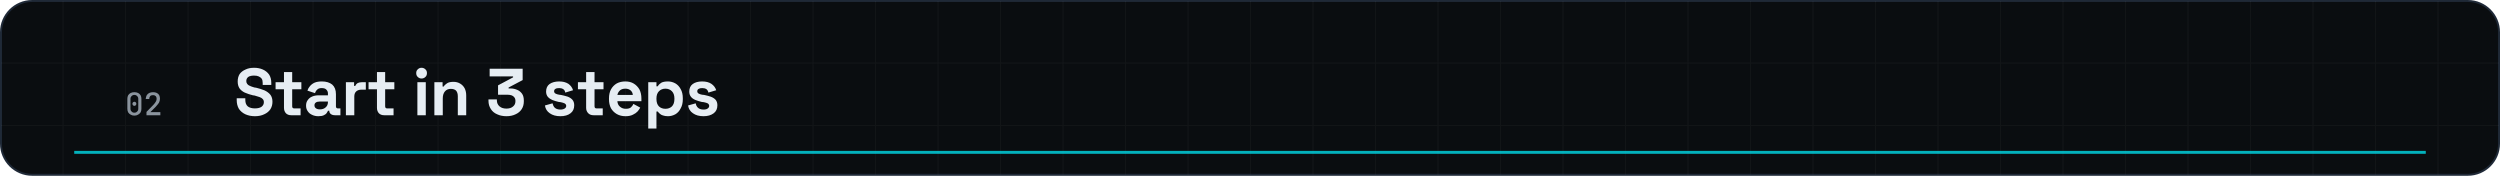
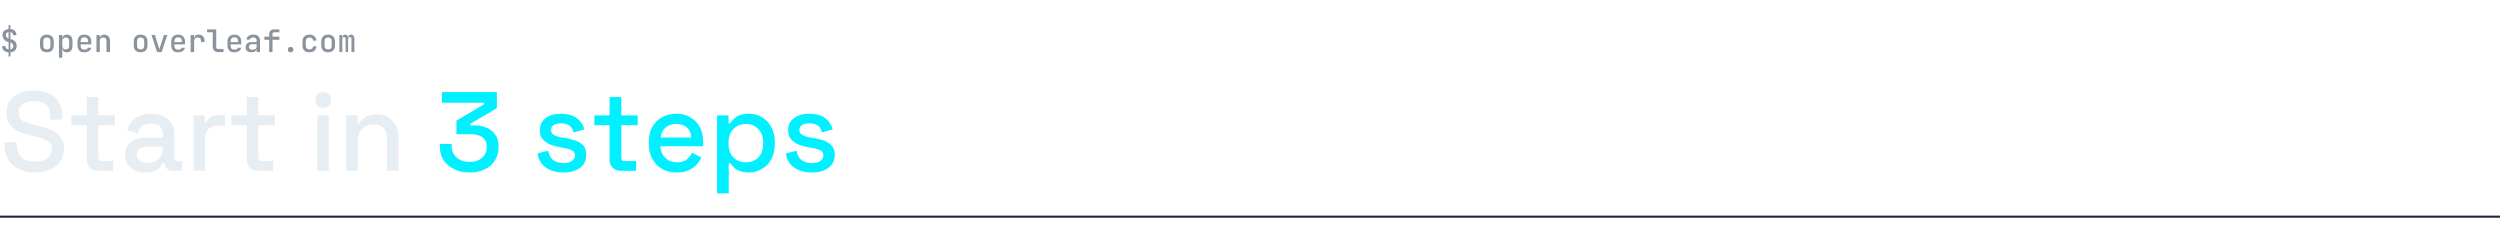
- <svg xmlns="http://www.w3.org/2000/svg" width="100%" viewBox="0 0 1280 90" role="img" aria-label="Start in 3 steps">
-   <defs>
-     <pattern id="grid" width="32" height="32" patternUnits="userSpaceOnUse">
-       <path d="M32 0H0V32" fill="none" stroke="#e6edf3" stroke-opacity=".035" stroke-width="1" />
-     </pattern>
-     <filter id="glow" x="-100%" y="-100%" width="300%" height="300%">
-       <feGaussianBlur stdDeviation="3" result="blur" />
-       <feMerge>
-         <feMergeNode in="blur" />
-         <feMergeNode in="SourceGraphic" />
-       </feMerge>
-     </filter>
-   </defs>
-   <rect x=".5" y=".5" width="1279" height="89" rx="16" fill="#0a0d10" stroke="#1f2937" />
-   <rect x=".5" y=".5" width="1279" height="89" rx="16" fill="url(#grid)" />
-   <path d="M68.8 59.2Q67.7 59.2 66.9 58.7Q66.1 58.3 65.6 57.5Q65.2 56.7 65.2 55.7V50.6Q65.2 49.6 65.6 48.8Q66.1 48.0 66.9 47.6Q67.7 47.2 68.8 47.2Q69.9 47.2 70.7 47.6Q71.5 48.0 72.0 48.8Q72.4 49.6 72.4 50.6V55.7Q72.4 56.7 72.0 57.5Q71.5 58.3 70.7 58.7Q69.9 59.2 68.8 59.2ZM68.8 57.7Q69.7 57.7 70.2 57.1Q70.8 56.6 70.8 55.7V50.6Q70.8 49.7 70.2 49.2Q69.7 48.6 68.8 48.6Q67.9 48.6 67.4 49.2Q66.8 49.7 66.8 50.6V55.7Q66.8 56.6 67.4 57.1Q67.9 57.7 68.8 57.7ZM68.8 54.2Q68.4 54.2 68.1 53.9Q67.8 53.6 67.8 53.1Q67.8 52.7 68.1 52.4Q68.4 52.1 68.8 52.1Q69.2 52.1 69.5 52.4Q69.8 52.7 69.8 53.1Q69.8 53.6 69.5 53.9Q69.2 54.2 68.8 54.2ZM75.0 59.0V57.3L78.6 53.6Q79.4 52.7 79.8 52.0Q80.2 51.3 80.2 50.6Q80.2 49.7 79.7 49.2Q79.2 48.7 78.4 48.7Q77.4 48.7 76.9 49.2Q76.4 49.8 76.4 50.7H74.6Q74.7 49.6 75.1 48.8Q75.6 48.0 76.4 47.6Q77.3 47.2 78.4 47.2Q79.5 47.2 80.3 47.6Q81.1 48.0 81.5 48.7Q81.9 49.5 81.9 50.5Q81.9 51.6 81.4 52.6Q80.8 53.5 79.6 54.8L77.0 57.4H82.1V59.0Z" fill="#8b949e" />
-   <path d="M130.5 59.5Q127.8 59.5 125.6 58.5Q123.5 57.5 122.3 55.7Q121.2 53.8 121.2 51.2V50.3H125.6V51.2Q125.6 53.4 126.9 54.5Q128.2 55.5 130.5 55.5Q132.8 55.5 134.0 54.6Q135.1 53.7 135.1 52.3Q135.1 51.3 134.5 50.7Q134.0 50.1 132.9 49.7Q131.8 49.3 130.3 48.9L129.5 48.8Q127.1 48.2 125.3 47.4Q123.6 46.6 122.6 45.2Q121.7 43.8 121.7 41.7Q121.7 39.5 122.7 37.9Q123.8 36.4 125.7 35.6Q127.5 34.7 130.1 34.7Q132.6 34.7 134.6 35.6Q136.6 36.5 137.8 38.2Q138.9 39.9 138.9 42.5V43.5H134.5V42.5Q134.5 41.1 134.0 40.3Q133.4 39.5 132.4 39.1Q131.5 38.7 130.1 38.7Q128.1 38.7 127.1 39.4Q126.1 40.2 126.1 41.5Q126.1 42.4 126.6 43.0Q127.0 43.6 128.0 44.0Q128.9 44.4 130.3 44.8L131.1 44.9Q133.6 45.5 135.5 46.3Q137.4 47.2 138.5 48.6Q139.5 50.0 139.5 52.1Q139.5 54.3 138.4 56.0Q137.3 57.6 135.3 58.5Q133.3 59.5 130.5 59.5ZM149.1 59.0Q147.4 59.0 146.4 58.0Q145.4 56.9 145.4 55.2V45.7H141.1V42.1H145.4V36.9H149.6V42.1H154.3V45.7H149.6V54.4Q149.6 55.5 150.6 55.5H153.9V59.0ZM163.0 59.5Q161.2 59.5 159.8 58.8Q158.4 58.2 157.6 57.0Q156.7 55.8 156.7 54.1Q156.7 52.3 157.6 51.2Q158.4 50.0 159.9 49.4Q161.3 48.8 163.2 48.8H167.9V47.8Q167.9 46.7 167.1 45.9Q166.4 45.1 164.7 45.1Q163.1 45.1 162.4 45.9Q161.6 46.6 161.3 47.7L157.4 46.4Q157.8 45.1 158.7 44.1Q159.6 43.0 161.1 42.3Q162.6 41.7 164.8 41.7Q168.1 41.7 170.1 43.3Q172.0 45.0 172.0 48.2V54.4Q172.0 55.5 173.0 55.5H174.3V59.0H171.5Q170.2 59.0 169.4 58.4Q168.6 57.8 168.6 56.8V56.7H167.9Q167.8 57.1 167.3 57.8Q166.9 58.5 165.8 59.0Q164.8 59.5 163.0 59.5ZM163.8 56.0Q165.6 56.0 166.7 55.0Q167.9 54.0 167.9 52.3V52.0H163.6Q162.4 52.0 161.7 52.5Q161.0 53.0 161.0 53.9Q161.0 54.9 161.7 55.4Q162.4 56.0 163.8 56.0ZM177.1 59.0V42.1H181.3V44.0H181.9Q182.3 43.0 183.2 42.5Q184.1 42.1 185.2 42.1H187.3V45.9H185.1Q183.5 45.9 182.5 46.7Q181.4 47.6 181.4 49.4V59.0ZM196.7 59.0Q195.0 59.0 194.0 58.0Q193.0 56.9 193.0 55.2V45.7H188.7V42.1H193.0V36.9H197.2V42.1H201.9V45.7H197.2V54.4Q197.2 55.5 198.2 55.5H201.5V59.0ZM213.7 59.0V42.1H218.0V59.0ZM215.8 40.2Q214.7 40.2 213.9 39.4Q213.1 38.7 213.1 37.4Q213.1 36.2 213.9 35.5Q214.7 34.7 215.8 34.7Q217.0 34.7 217.8 35.5Q218.6 36.2 218.6 37.4Q218.6 38.7 217.8 39.4Q217.0 40.2 215.8 40.2ZM222.4 59.0V42.1H226.6V44.3H227.2Q227.6 43.5 228.8 42.7Q229.9 41.9 232.2 41.9Q234.1 41.9 235.6 42.8Q237.1 43.7 237.9 45.2Q238.7 46.8 238.7 48.9V59.0H234.4V49.3Q234.4 47.4 233.5 46.4Q232.6 45.5 230.8 45.5Q228.9 45.5 227.8 46.8Q226.7 48.1 226.7 50.4V59.0ZM259.3 59.5Q256.6 59.5 254.5 58.5Q252.4 57.6 251.3 55.8Q250.1 54.0 250.1 51.6V50.9H254.4V51.4Q254.4 53.3 255.8 54.5Q257.1 55.6 259.3 55.6Q261.5 55.6 262.7 54.5Q263.9 53.5 263.9 51.9V51.6Q263.9 50.5 263.3 49.8Q262.8 49.1 261.9 48.8Q261.0 48.5 259.8 48.5H255.0V43.7L262.7 39.6V39.1H250.7V35.2H267.6V41.0L260.4 44.8V45.3H261.6Q263.2 45.3 264.8 46.0Q266.3 46.6 267.3 48.0Q268.2 49.3 268.2 51.5V51.9Q268.2 54.2 267.1 55.9Q266.0 57.6 264.0 58.5Q262.0 59.5 259.3 59.5ZM286.9 59.5Q283.6 59.5 281.5 58.0Q279.4 56.6 279.0 54.0L282.9 52.9Q283.2 54.1 283.7 54.8Q284.3 55.5 285.1 55.8Q286.0 56.1 286.9 56.1Q288.4 56.1 289.2 55.5Q289.9 55.0 289.9 54.2Q289.9 53.5 289.2 53.0Q288.5 52.6 287.0 52.3L286.1 52.2Q284.3 51.8 282.8 51.2Q281.4 50.6 280.5 49.6Q279.6 48.5 279.6 46.9Q279.6 44.3 281.4 43.0Q283.3 41.7 286.3 41.7Q289.1 41.7 291.0 42.9Q292.8 44.2 293.4 46.2L289.4 47.4Q289.2 46.1 288.3 45.6Q287.5 45.1 286.3 45.1Q285.0 45.1 284.4 45.5Q283.7 45.9 283.7 46.7Q283.7 47.5 284.4 47.9Q285.1 48.3 286.3 48.5L287.2 48.6Q289.1 49.0 290.7 49.5Q292.2 50.1 293.1 51.1Q294.0 52.2 294.0 53.9Q294.0 56.6 292.1 58.0Q290.2 59.5 286.9 59.5ZM303.9 59.0Q302.2 59.0 301.2 58.0Q300.1 56.9 300.1 55.2V45.7H295.9V42.1H300.1V36.9H304.4V42.1H309.0V45.7H304.4V54.4Q304.4 55.5 305.4 55.5H308.6V59.0ZM320.3 59.5Q317.7 59.5 315.8 58.4Q313.9 57.3 312.8 55.4Q311.8 53.4 311.8 50.8V50.4Q311.8 47.7 312.8 45.8Q313.9 43.8 315.8 42.7Q317.7 41.7 320.2 41.7Q322.7 41.7 324.5 42.8Q326.3 43.9 327.4 45.8Q328.4 47.8 328.4 50.4V51.8H316.1Q316.2 53.6 317.4 54.6Q318.6 55.7 320.4 55.7Q322.2 55.7 323.0 55.0Q323.9 54.2 324.3 53.2L327.8 55.1Q327.4 55.9 326.5 57.0Q325.6 58.0 324.1 58.7Q322.6 59.5 320.3 59.5ZM316.1 48.6H324.0Q323.9 47.2 322.9 46.3Q321.8 45.4 320.2 45.4Q318.4 45.4 317.4 46.3Q316.4 47.2 316.1 48.6ZM331.9 65.8V42.1H336.1V44.2H336.7Q337.3 43.2 338.5 42.4Q339.7 41.7 342.0 41.7Q344.0 41.7 345.8 42.7Q347.5 43.7 348.5 45.6Q349.6 47.5 349.6 50.3V50.8Q349.6 53.6 348.5 55.5Q347.5 57.5 345.8 58.5Q344.0 59.5 342.0 59.5Q340.5 59.5 339.4 59.1Q338.4 58.8 337.8 58.2Q337.1 57.6 336.8 57.1H336.1V65.8ZM340.7 55.7Q342.7 55.7 344.0 54.5Q345.3 53.2 345.3 50.7V50.4Q345.3 48.0 344.0 46.7Q342.7 45.4 340.7 45.4Q338.7 45.4 337.4 46.7Q336.1 48.0 336.1 50.4V50.7Q336.1 53.2 337.4 54.5Q338.7 55.7 340.7 55.7ZM360.2 59.5Q356.9 59.5 354.8 58.0Q352.7 56.6 352.3 54.0L356.2 52.9Q356.4 54.1 357.0 54.8Q357.6 55.5 358.4 55.8Q359.2 56.1 360.2 56.1Q361.7 56.1 362.4 55.5Q363.1 55.0 363.1 54.2Q363.1 53.5 362.5 53.0Q361.8 52.6 360.3 52.3L359.3 52.2Q357.6 51.8 356.1 51.2Q354.6 50.6 353.8 49.6Q352.9 48.5 352.9 46.9Q352.9 44.3 354.7 43.0Q356.5 41.7 359.5 41.7Q362.4 41.7 364.2 42.9Q366.1 44.2 366.7 46.2L362.7 47.4Q362.4 46.1 361.6 45.6Q360.8 45.1 359.5 45.1Q358.3 45.1 357.7 45.5Q357.0 45.9 357.0 46.7Q357.0 47.5 357.7 47.9Q358.4 48.3 359.5 48.5L360.5 48.6Q362.4 49.0 363.9 49.5Q365.5 50.1 366.4 51.1Q367.3 52.2 367.3 53.9Q367.3 56.6 365.4 58.0Q363.4 59.5 360.2 59.5Z" fill="#e6edf3" />
-   <path d="M38 78H1242" stroke="#00f0ff" stroke-opacity=".72" stroke-width="1.5" />
+ <svg xmlns="http://www.w3.org/2000/svg" viewBox="0 0 1200 110" width="100%" role="img" aria-label="Start in 3 steps">
+   <path d="M4.1 27.1V25.1Q2.6 25.0 1.8 24.2Q1.0 23.4 1.0 22.1H2.6Q2.6 22.8 3.0 23.2Q3.4 23.6 4.1 23.7V20.1L3.7 20.1Q2.5 19.7 1.9 18.9Q1.2 18.0 1.2 16.9Q1.2 15.6 2.0 14.8Q2.8 14.1 4.1 13.9V12.0H5.0V13.9Q6.3 14.0 7.1 14.8Q7.9 15.6 7.9 16.9H6.3Q6.3 16.3 5.9 15.9Q5.6 15.5 5.0 15.4V18.7L5.5 18.9Q6.7 19.2 7.4 20.1Q8.0 20.9 8.0 22.1Q8.0 23.4 7.2 24.2Q6.4 25.0 5.0 25.1V27.1ZM5.0 23.7Q5.7 23.6 6.0 23.2Q6.4 22.8 6.4 22.1Q6.4 21.5 6.0 21.0Q5.6 20.5 4.9 20.4L5.0 20.1ZM4.1 19.2V15.4Q3.5 15.5 3.2 15.8Q2.8 16.2 2.8 16.8Q2.8 17.5 3.3 18.0Q3.8 18.5 4.6 18.6ZM22.5 25.1Q21.5 25.1 20.7 24.7Q20.0 24.4 19.6 23.6Q19.2 22.9 19.2 21.9V19.8Q19.2 18.8 19.6 18.1Q20.0 17.4 20.7 17.0Q21.5 16.6 22.5 16.6Q23.5 16.6 24.3 17.0Q25.0 17.4 25.4 18.1Q25.8 18.8 25.8 19.8V21.9Q25.8 22.9 25.4 23.6Q25.0 24.4 24.3 24.7Q23.5 25.1 22.5 25.1ZM22.5 23.7Q23.3 23.7 23.8 23.3Q24.2 22.8 24.2 21.9V19.8Q24.2 18.9 23.8 18.5Q23.3 18.0 22.5 18.0Q21.7 18.0 21.2 18.5Q20.8 18.9 20.8 19.8V21.9Q20.8 22.8 21.2 23.3Q21.7 23.7 22.5 23.7ZM28.3 27.7V16.8H29.9V18.3H30.2L29.9 18.7Q29.9 17.7 30.5 17.2Q31.1 16.6 32.1 16.6Q33.3 16.6 34.1 17.4Q34.8 18.3 34.8 19.7V22.0Q34.8 23.0 34.5 23.7Q34.2 24.4 33.5 24.8Q32.9 25.1 32.1 25.1Q31.1 25.1 30.5 24.6Q29.9 24.0 29.9 23.1L30.2 23.4H29.8L29.9 25.3V27.7ZM31.5 23.7Q32.3 23.7 32.8 23.3Q33.2 22.8 33.2 22.0V19.8Q33.2 18.9 32.8 18.5Q32.3 18.0 31.5 18.0Q30.8 18.0 30.3 18.5Q29.9 19.0 29.9 19.8V22.0Q29.9 22.8 30.3 23.3Q30.8 23.7 31.5 23.7ZM40.5 25.1Q39.5 25.1 38.7 24.8Q38.0 24.4 37.6 23.6Q37.2 22.9 37.2 22.0V19.8Q37.2 18.8 37.6 18.1Q38.0 17.4 38.7 17.0Q39.5 16.6 40.5 16.6Q41.5 16.6 42.3 17.0Q43.0 17.4 43.4 18.1Q43.8 18.8 43.8 19.8V21.3H38.7V22.0Q38.7 22.9 39.2 23.4Q39.6 23.8 40.5 23.8Q41.2 23.8 41.7 23.6Q42.1 23.3 42.2 22.9H43.8Q43.6 23.9 42.7 24.5Q41.8 25.1 40.5 25.1ZM42.3 20.3V19.8Q42.3 18.9 41.8 18.4Q41.4 17.9 40.5 17.9Q39.6 17.9 39.2 18.4Q38.7 18.9 38.7 19.8V20.2L42.4 20.2ZM46.3 25.0V16.8H47.9V18.3H48.3L47.9 18.7Q47.9 17.7 48.5 17.2Q49.0 16.6 50.1 16.6Q51.3 16.6 52.0 17.4Q52.8 18.2 52.8 19.5V25.0H51.1V19.7Q51.1 18.9 50.7 18.4Q50.3 18.0 49.5 18.0Q48.8 18.0 48.3 18.5Q47.9 18.9 47.9 19.8V25.0ZM67.5 25.1Q66.5 25.1 65.7 24.7Q65.0 24.4 64.6 23.6Q64.2 22.9 64.2 21.9V19.8Q64.2 18.8 64.6 18.1Q65.0 17.4 65.7 17.0Q66.5 16.6 67.5 16.6Q68.5 16.6 69.3 17.0Q70.0 17.4 70.4 18.1Q70.8 18.8 70.8 19.8V21.9Q70.8 22.9 70.4 23.6Q70.0 24.4 69.3 24.7Q68.5 25.1 67.5 25.1ZM67.5 23.7Q68.3 23.7 68.8 23.3Q69.2 22.8 69.2 21.9V19.8Q69.2 18.9 68.8 18.5Q68.3 18.0 67.5 18.0Q66.7 18.0 66.2 18.5Q65.8 18.9 65.8 19.8V21.9Q65.8 22.8 66.2 23.3Q66.7 23.7 67.5 23.7ZM75.4 25.0 72.7 16.8H74.4L76.0 22.0Q76.2 22.5 76.3 23.0Q76.5 23.4 76.5 23.7Q76.6 23.4 76.7 23.0Q76.9 22.5 77.0 22.0L78.7 16.8H80.3L77.6 25.0ZM85.5 25.1Q84.5 25.1 83.7 24.8Q83.0 24.4 82.6 23.6Q82.2 22.9 82.2 22.0V19.8Q82.2 18.8 82.6 18.1Q83.0 17.4 83.7 17.0Q84.5 16.6 85.5 16.6Q86.5 16.6 87.3 17.0Q88.0 17.4 88.4 18.1Q88.8 18.8 88.8 19.8V21.3H83.7V22.0Q83.7 22.9 84.2 23.4Q84.6 23.8 85.5 23.8Q86.2 23.8 86.7 23.6Q87.1 23.3 87.2 22.9H88.8Q88.6 23.9 87.7 24.5Q86.8 25.1 85.5 25.1ZM87.3 20.3V19.8Q87.3 18.9 86.8 18.4Q86.4 17.9 85.5 17.9Q84.6 17.9 84.2 18.4Q83.7 18.9 83.7 19.8V20.2L87.4 20.2ZM91.5 25.0V16.8H93.1V18.3H93.5L93.0 19.3Q93.0 18.0 93.6 17.3Q94.2 16.6 95.3 16.6Q96.6 16.6 97.4 17.4Q98.2 18.2 98.2 19.7V20.2H96.5V19.8Q96.5 18.9 96.1 18.4Q95.6 18.0 94.8 18.0Q94.0 18.0 93.6 18.4Q93.2 18.9 93.2 19.8V25.0ZM104.7 25.0Q103.9 25.0 103.3 24.7Q102.8 24.4 102.5 23.8Q102.1 23.2 102.1 22.5V15.5H99.4V14.1H103.8V22.5Q103.8 23.0 104.0 23.3Q104.3 23.5 104.8 23.5H107.3V25.0ZM112.5 25.1Q111.5 25.1 110.7 24.8Q110.0 24.4 109.6 23.6Q109.2 22.9 109.2 22.0V19.8Q109.2 18.8 109.6 18.1Q110.0 17.4 110.7 17.0Q111.5 16.6 112.5 16.6Q113.5 16.6 114.3 17.0Q115.0 17.4 115.4 18.1Q115.8 18.8 115.8 19.8V21.3H110.7V22.0Q110.7 22.9 111.2 23.4Q111.6 23.8 112.5 23.8Q113.2 23.8 113.7 23.6Q114.1 23.3 114.2 22.9H115.8Q115.6 23.9 114.7 24.5Q113.8 25.1 112.5 25.1ZM114.3 20.3V19.8Q114.3 18.9 113.8 18.4Q113.4 17.9 112.5 17.9Q111.6 17.9 111.2 18.4Q110.7 18.9 110.7 19.8V20.2L114.4 20.2ZM120.7 25.1Q119.4 25.1 118.6 24.5Q117.9 23.8 117.9 22.7Q117.9 21.5 118.7 20.8Q119.5 20.2 120.9 20.2H123.2V19.4Q123.2 18.7 122.7 18.3Q122.3 18.0 121.5 18.0Q120.9 18.0 120.4 18.3Q120.0 18.6 119.9 19.0H118.3Q118.4 17.9 119.3 17.3Q120.2 16.6 121.6 16.6Q123.1 16.6 123.9 17.3Q124.8 18.1 124.8 19.4V25.0H123.2V23.5H122.9L123.2 23.2Q123.2 24.1 122.5 24.6Q121.8 25.1 120.7 25.1ZM121.2 23.9Q122.0 23.9 122.6 23.5Q123.2 23.0 123.2 22.3V21.2H120.9Q120.3 21.2 119.9 21.6Q119.5 21.9 119.5 22.5Q119.5 23.2 120.0 23.5Q120.4 23.9 121.2 23.9ZM129.2 25.0V19.1H126.9V17.6H129.2V16.3Q129.2 15.2 129.9 14.7Q130.5 14.1 131.7 14.1H134.1V15.5H131.7Q131.3 15.5 131.0 15.7Q130.8 15.9 130.8 16.3V17.6H134.1V19.1H130.8V25.0ZM139.5 25.1Q138.9 25.1 138.5 24.8Q138.2 24.4 138.2 23.8Q138.2 23.2 138.5 22.9Q138.9 22.5 139.5 22.5Q140.1 22.5 140.5 22.9Q140.8 23.2 140.8 23.8Q140.8 24.4 140.5 24.8Q140.1 25.1 139.5 25.1ZM148.6 25.1Q147.5 25.1 146.8 24.8Q146.0 24.4 145.6 23.7Q145.2 22.9 145.2 22.0V19.8Q145.2 18.8 145.6 18.1Q146.0 17.4 146.8 17.0Q147.5 16.6 148.6 16.6Q150.0 16.6 150.9 17.4Q151.8 18.2 151.9 19.5H150.3Q150.2 18.8 149.8 18.4Q149.3 18.0 148.6 18.0Q147.7 18.0 147.3 18.5Q146.8 18.9 146.8 19.8V22.0Q146.8 22.8 147.3 23.3Q147.7 23.7 148.6 23.7Q149.3 23.7 149.8 23.3Q150.2 22.9 150.3 22.2H151.9Q151.8 23.6 150.9 24.4Q150.0 25.1 148.6 25.1ZM157.5 25.1Q156.5 25.1 155.7 24.7Q155.0 24.4 154.6 23.6Q154.2 22.9 154.2 21.9V19.8Q154.2 18.8 154.6 18.1Q155.0 17.4 155.7 17.0Q156.5 16.6 157.5 16.6Q158.5 16.6 159.3 17.0Q160.0 17.4 160.4 18.1Q160.8 18.8 160.8 19.8V21.9Q160.8 22.9 160.4 23.6Q160.0 24.4 159.3 24.7Q158.5 25.1 157.5 25.1ZM157.5 23.7Q158.3 23.7 158.8 23.3Q159.2 22.8 159.2 21.9V19.8Q159.2 18.9 158.8 18.5Q158.3 18.0 157.5 18.0Q156.7 18.0 156.2 18.5Q155.8 18.9 155.8 19.8V21.9Q155.8 22.8 156.2 23.3Q156.7 23.7 157.5 23.7ZM162.9 25.0V16.8H164.2V17.8H164.5L164.3 18.1Q164.3 17.4 164.7 17.0Q165.1 16.6 165.7 16.6Q166.4 16.6 166.7 17.1Q167.1 17.6 167.1 18.6L166.7 17.8H167.3L167.1 18.1Q167.1 17.4 167.5 17.0Q167.8 16.6 168.5 16.6Q169.2 16.6 169.7 17.2Q170.1 17.8 170.1 18.7V25.0H168.7V18.8Q168.7 18.3 168.5 18.0Q168.3 17.8 167.9 17.8Q167.5 17.8 167.3 18.0Q167.1 18.3 167.1 18.7V25.0H165.9V18.8Q165.9 18.3 165.7 18.0Q165.5 17.8 165.1 17.8Q164.7 17.8 164.5 18.0Q164.3 18.3 164.3 18.7V25.0Z" fill="#8b949e" />
+   <path d="M16.8 82.8Q12.5 82.8 9.2 81.2Q5.9 79.7 4.1 76.8Q2.2 73.8 2.2 69.6V68.3H8.0V69.6Q8.0 73.6 10.4 75.6Q12.8 77.6 16.8 77.6Q20.8 77.6 22.9 75.9Q24.9 74.2 24.9 71.5Q24.9 69.7 24.0 68.6Q23.0 67.5 21.2 66.8Q19.4 66.1 17.0 65.5L15.0 65.0Q11.3 64.2 8.7 62.9Q6.0 61.6 4.5 59.5Q3.1 57.4 3.1 54.1Q3.1 50.8 4.7 48.4Q6.4 46.0 9.3 44.7Q12.2 43.4 16.1 43.4Q20.1 43.4 23.2 44.8Q26.3 46.1 28.1 48.8Q29.9 51.4 29.9 55.4V57.4H24.1V55.4Q24.1 53.0 23.1 51.5Q22.1 50.0 20.3 49.3Q18.5 48.6 16.1 48.6Q12.7 48.6 10.8 50.0Q8.9 51.4 8.9 54.0Q8.9 55.7 9.7 56.8Q10.5 57.9 12.1 58.6Q13.8 59.3 16.2 59.9L18.2 60.3Q21.9 61.2 24.7 62.4Q27.5 63.7 29.1 65.9Q30.7 68.0 30.7 71.4Q30.7 74.8 29.0 77.4Q27.3 79.9 24.2 81.3Q21.1 82.8 16.8 82.8ZM47.0 82.0Q44.6 82.0 43.1 80.5Q41.7 79.1 41.7 76.7V60.1H34.3V55.4H41.7V46.6H47.2V55.4H55.2V60.1H47.2V75.7Q47.2 77.3 48.8 77.3H54.3V82.0ZM70.0 82.8Q67.1 82.8 64.9 81.8Q62.6 80.8 61.3 78.9Q60.0 77.0 60.0 74.3Q60.0 71.6 61.3 69.8Q62.6 68.0 64.9 67.0Q67.2 66.1 70.1 66.1H78.2V64.4Q78.2 62.1 76.8 60.7Q75.4 59.3 72.5 59.3Q69.7 59.3 68.1 60.6Q66.6 62.0 66.2 64.1L61.0 62.5Q61.6 60.3 63.0 58.5Q64.5 56.8 66.9 55.7Q69.2 54.6 72.6 54.6Q77.8 54.6 80.7 57.3Q83.7 59.9 83.7 64.8V75.7Q83.7 77.4 85.2 77.4H87.5V82.0H83.3Q81.4 82.0 80.2 81.0Q79.1 80.1 79.1 78.4V78.2H78.2Q77.8 79.0 77.0 80.1Q76.1 81.2 74.4 82.0Q72.7 82.8 70.0 82.8ZM70.8 78.2Q74.1 78.2 76.2 76.2Q78.2 74.3 78.2 71.0V70.4H70.5Q68.3 70.4 66.9 71.4Q65.6 72.3 65.6 74.2Q65.6 76.0 67.0 77.1Q68.4 78.2 70.8 78.2ZM92.9 82.0V55.4H98.3V58.5H99.2Q99.8 56.8 101.3 56.1Q102.7 55.3 104.8 55.3H108.0V60.3H104.6Q101.9 60.3 100.2 61.8Q98.4 63.3 98.4 66.3V82.0ZM123.8 82.0Q121.3 82.0 119.9 80.5Q118.5 79.1 118.5 76.7V60.1H111.1V55.4H118.5V46.6H124.0V55.4H132.0V60.1H124.0V75.7Q124.0 77.3 125.6 77.3H131.1V82.0ZM152.3 82.0V55.4H157.8V82.0ZM155.1 51.8Q153.5 51.8 152.4 50.7Q151.3 49.7 151.3 48.0Q151.3 46.3 152.4 45.3Q153.5 44.2 155.1 44.2Q156.8 44.2 157.8 45.3Q158.9 46.3 158.9 48.0Q158.9 49.7 157.8 50.7Q156.8 51.8 155.1 51.8ZM166.1 82.0V55.4H171.6V59.4H172.4Q173.2 57.8 175.1 56.4Q177.1 54.9 180.9 54.9Q183.9 54.9 186.3 56.3Q188.6 57.6 190.0 60.1Q191.3 62.6 191.3 66.0V82.0H185.8V66.4Q185.8 63.0 184.0 61.3Q182.3 59.7 179.3 59.7Q175.8 59.7 173.7 62.0Q171.7 64.2 171.7 68.6V82.0Z" fill="#e6edf3" />
+   <path d="M225.4 82.8Q221.2 82.8 218.0 81.2Q214.8 79.7 212.9 76.9Q211.1 74.0 211.1 70.1V69.1H216.8V70.0Q216.8 73.5 219.2 75.6Q221.5 77.7 225.4 77.7Q229.3 77.7 231.4 75.7Q233.6 73.8 233.6 70.8V70.3Q233.6 68.2 232.6 66.9Q231.6 65.6 229.8 65.0Q228.1 64.4 225.9 64.4H219.1V57.9L232.4 50.0V49.3H212.1V44.2H238.5V51.9L225.8 59.4V60.2H228.1Q231.0 60.2 233.6 61.3Q236.1 62.3 237.7 64.6Q239.3 66.8 239.3 70.2V70.8Q239.3 74.4 237.5 77.1Q235.8 79.8 232.7 81.3Q229.6 82.8 225.4 82.8ZM270.5 82.8Q265.4 82.8 262.1 80.5Q258.7 78.2 258.0 73.6L263.1 72.4Q263.6 74.6 264.6 75.9Q265.6 77.2 267.2 77.7Q268.7 78.3 270.5 78.3Q273.1 78.3 274.6 77.2Q276.0 76.2 276.0 74.6Q276.0 73.0 274.6 72.2Q273.3 71.5 270.6 71.0L268.8 70.7Q266.1 70.2 263.9 69.3Q261.7 68.3 260.4 66.7Q259.1 65.1 259.1 62.6Q259.1 58.8 261.9 56.7Q264.7 54.6 269.4 54.6Q273.8 54.6 276.7 56.6Q279.6 58.7 280.5 62.1L275.3 63.6Q274.8 61.2 273.2 60.2Q271.7 59.2 269.4 59.2Q267.1 59.2 265.8 60.0Q264.5 60.8 264.5 62.3Q264.5 64.0 265.8 64.7Q267.0 65.5 269.2 65.9L271.1 66.2Q273.9 66.7 276.3 67.5Q278.7 68.4 280.1 70.0Q281.4 71.6 281.4 74.3Q281.4 78.3 278.5 80.5Q275.5 82.8 270.5 82.8ZM297.9 82.0Q295.5 82.0 294.1 80.5Q292.6 79.1 292.6 76.7V60.1H285.3V55.4H292.6V46.6H298.2V55.4H306.1V60.1H298.2V75.7Q298.2 77.3 299.7 77.3H305.3V82.0ZM324.9 82.8Q320.8 82.8 317.8 81.1Q314.8 79.4 313.1 76.2Q311.4 73.1 311.4 69.0V68.4Q311.4 64.2 313.0 61.1Q314.7 58.0 317.7 56.3Q320.7 54.6 324.6 54.6Q328.5 54.6 331.4 56.3Q334.3 58.0 335.9 61.0Q337.5 64.1 337.5 68.1V70.2H317.0Q317.1 73.7 319.4 75.8Q321.6 77.9 325.0 77.9Q328.1 77.9 329.7 76.5Q331.3 75.1 332.2 73.3L336.7 75.6Q336.0 77.1 334.6 78.8Q333.1 80.5 330.8 81.6Q328.5 82.8 324.9 82.8ZM317.1 66.0H331.8Q331.6 62.9 329.7 61.2Q327.7 59.5 324.6 59.5Q321.5 59.5 319.5 61.2Q317.5 62.9 317.1 66.0ZM344.2 92.8V55.4H349.7V59.2H350.5Q351.5 57.4 353.6 56.0Q355.7 54.6 359.6 54.6Q362.9 54.6 365.7 56.2Q368.5 57.9 370.2 60.9Q371.9 64.0 371.9 68.3V69.1Q371.9 73.4 370.2 76.5Q368.6 79.5 365.7 81.1Q362.9 82.8 359.6 82.8Q357.0 82.8 355.2 82.1Q353.4 81.5 352.4 80.5Q351.3 79.5 350.6 78.4H349.8V92.8ZM358.0 77.9Q361.6 77.9 364.0 75.6Q366.3 73.3 366.3 68.9V68.4Q366.3 64.2 363.9 61.9Q361.6 59.5 358.0 59.5Q354.4 59.5 352.1 61.9Q349.7 64.2 349.7 68.4V68.9Q349.7 73.3 352.1 75.6Q354.4 77.9 358.0 77.9ZM389.7 82.8Q384.6 82.8 381.3 80.5Q377.9 78.2 377.2 73.6L382.4 72.4Q382.8 74.6 383.8 75.9Q384.9 77.2 386.4 77.7Q387.9 78.3 389.7 78.3Q392.4 78.3 393.8 77.2Q395.2 76.2 395.2 74.6Q395.2 73.0 393.9 72.2Q392.5 71.5 389.9 71.0L388.0 70.7Q385.3 70.2 383.1 69.3Q380.9 68.3 379.6 66.7Q378.3 65.1 378.3 62.6Q378.3 58.8 381.1 56.7Q383.9 54.6 388.6 54.6Q393.1 54.6 396.0 56.6Q398.8 58.7 399.7 62.1L394.5 63.6Q394.0 61.2 392.5 60.2Q390.9 59.2 388.6 59.2Q386.3 59.2 385.0 60.0Q383.7 60.8 383.7 62.3Q383.7 64.0 385.0 64.7Q386.3 65.5 388.4 65.9L390.3 66.2Q393.2 66.7 395.6 67.5Q397.9 68.4 399.3 70.0Q400.7 71.6 400.7 74.3Q400.7 78.3 397.7 80.5Q394.7 82.8 389.7 82.8Z" fill="#00f0ff" />
+   <path d="M0 104H1200" stroke="#1f2937" stroke-width="1" />
</svg>
